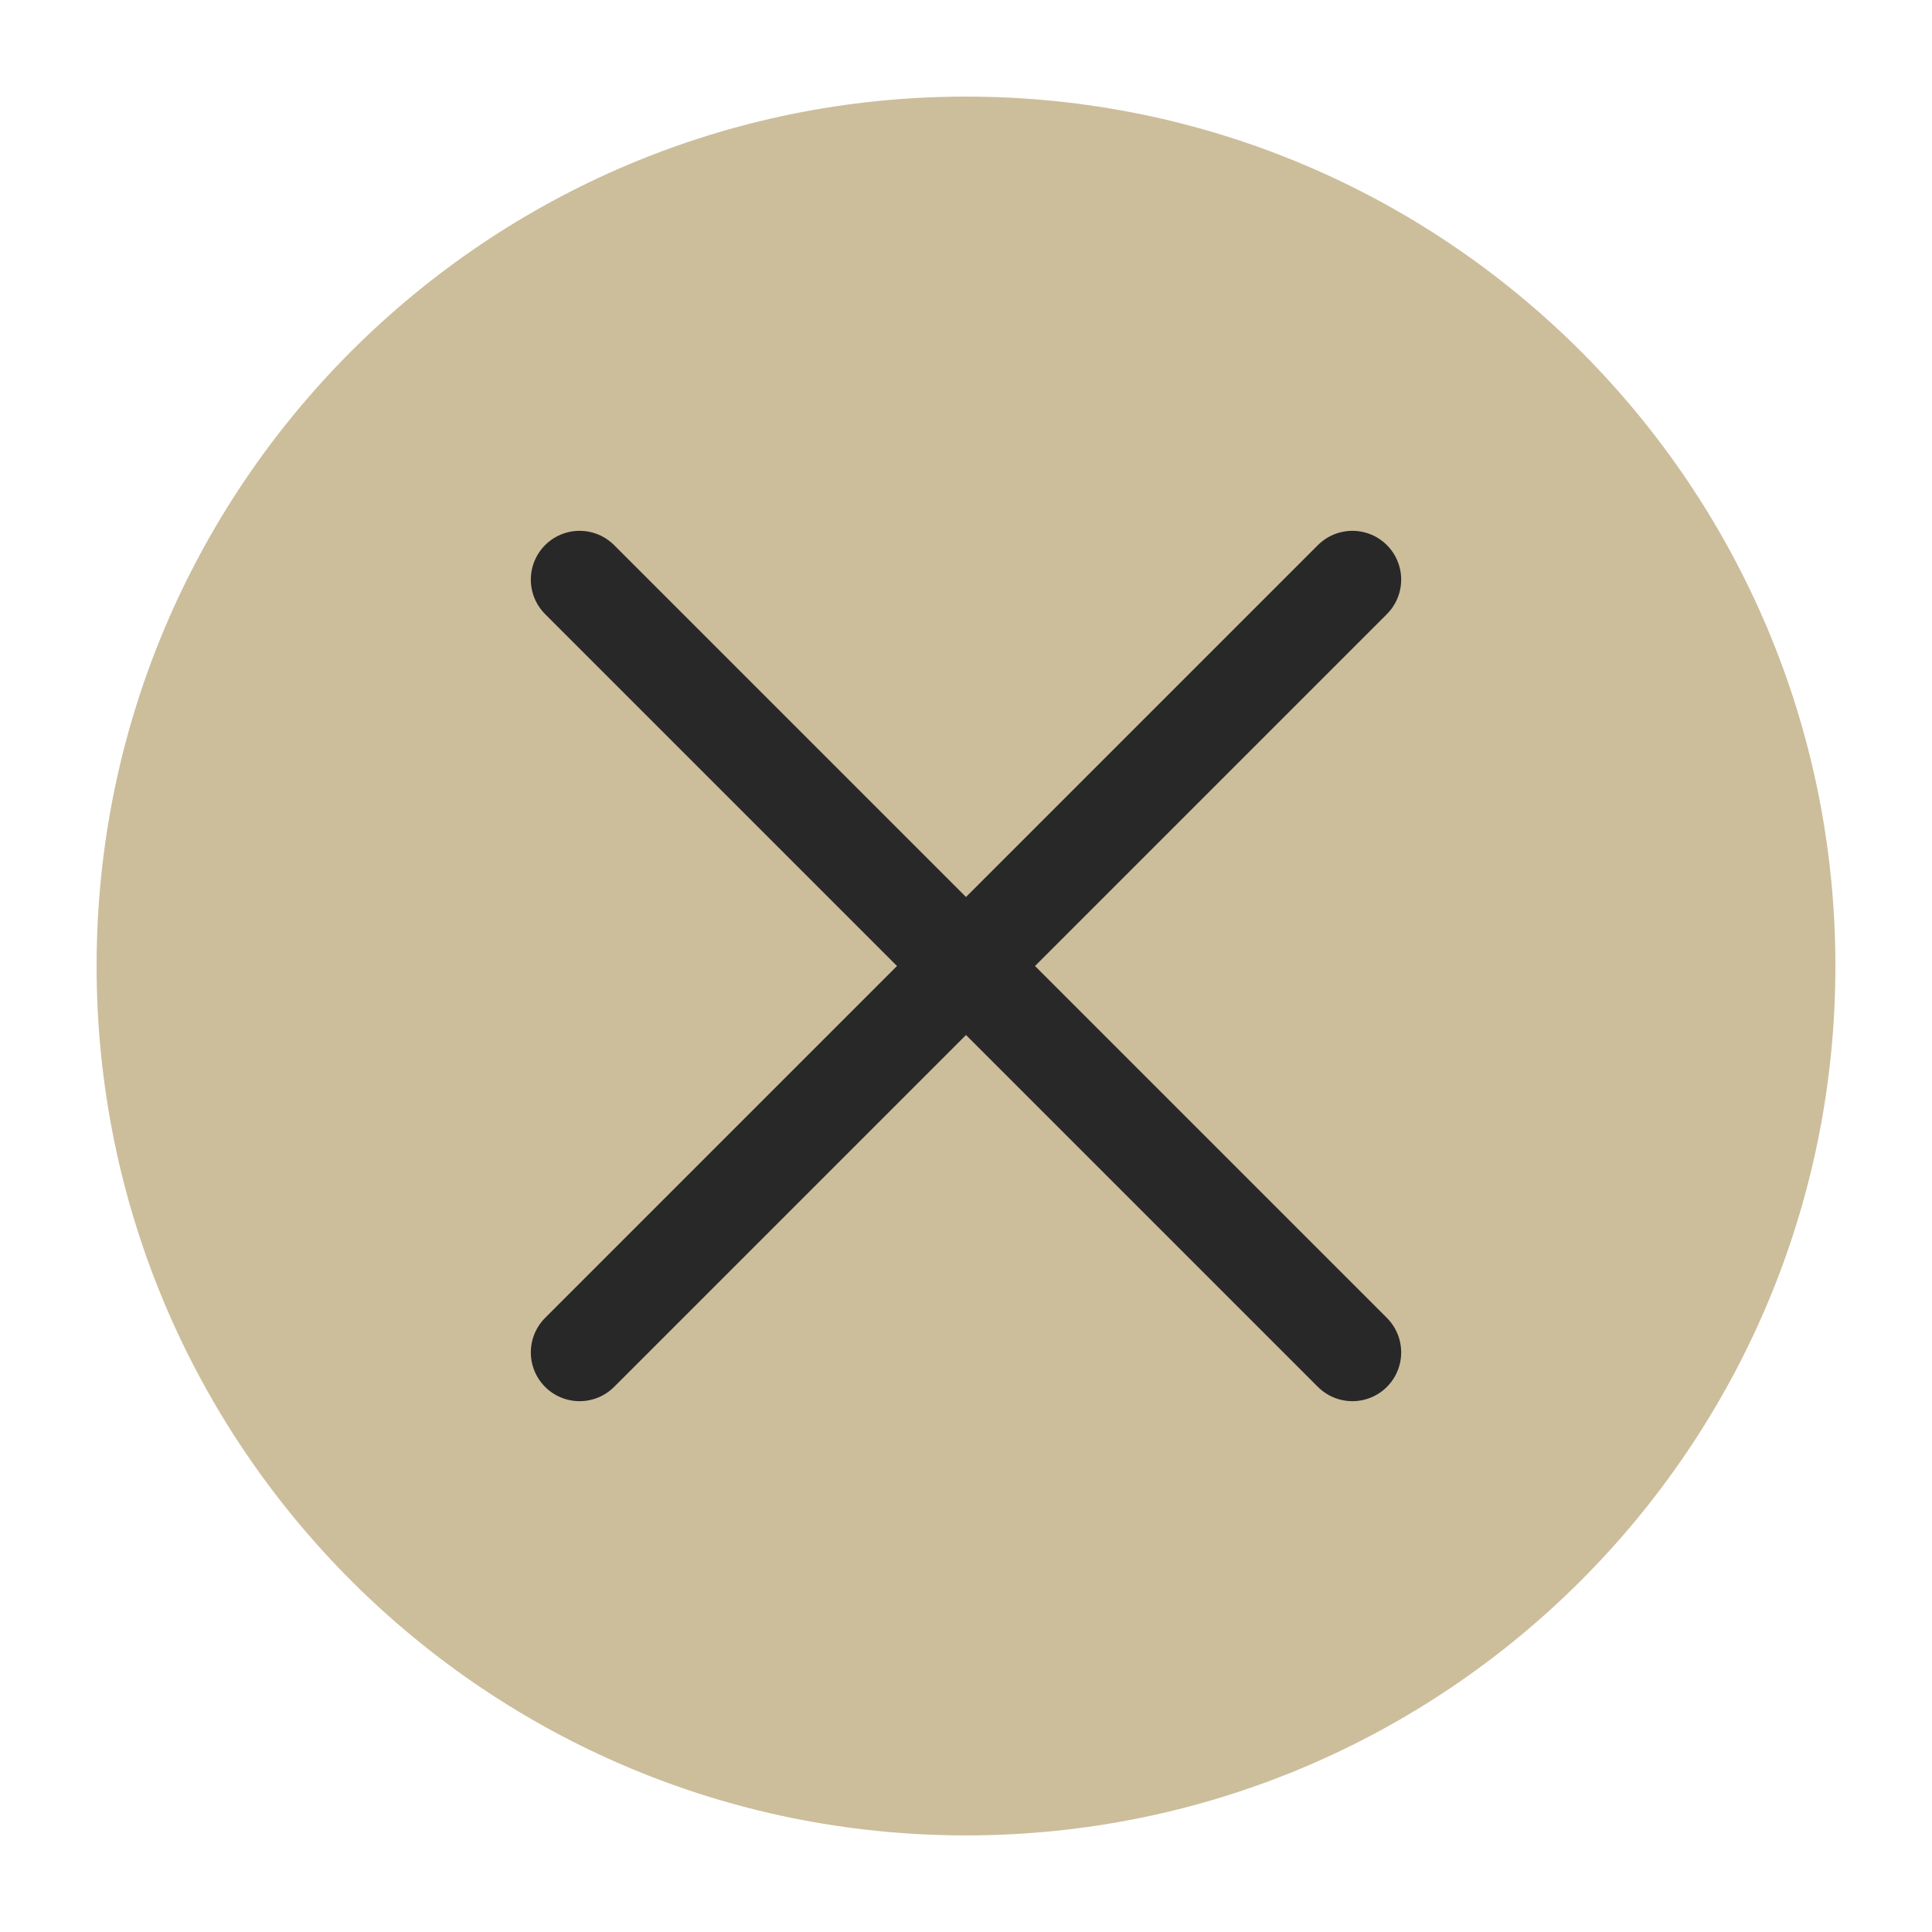
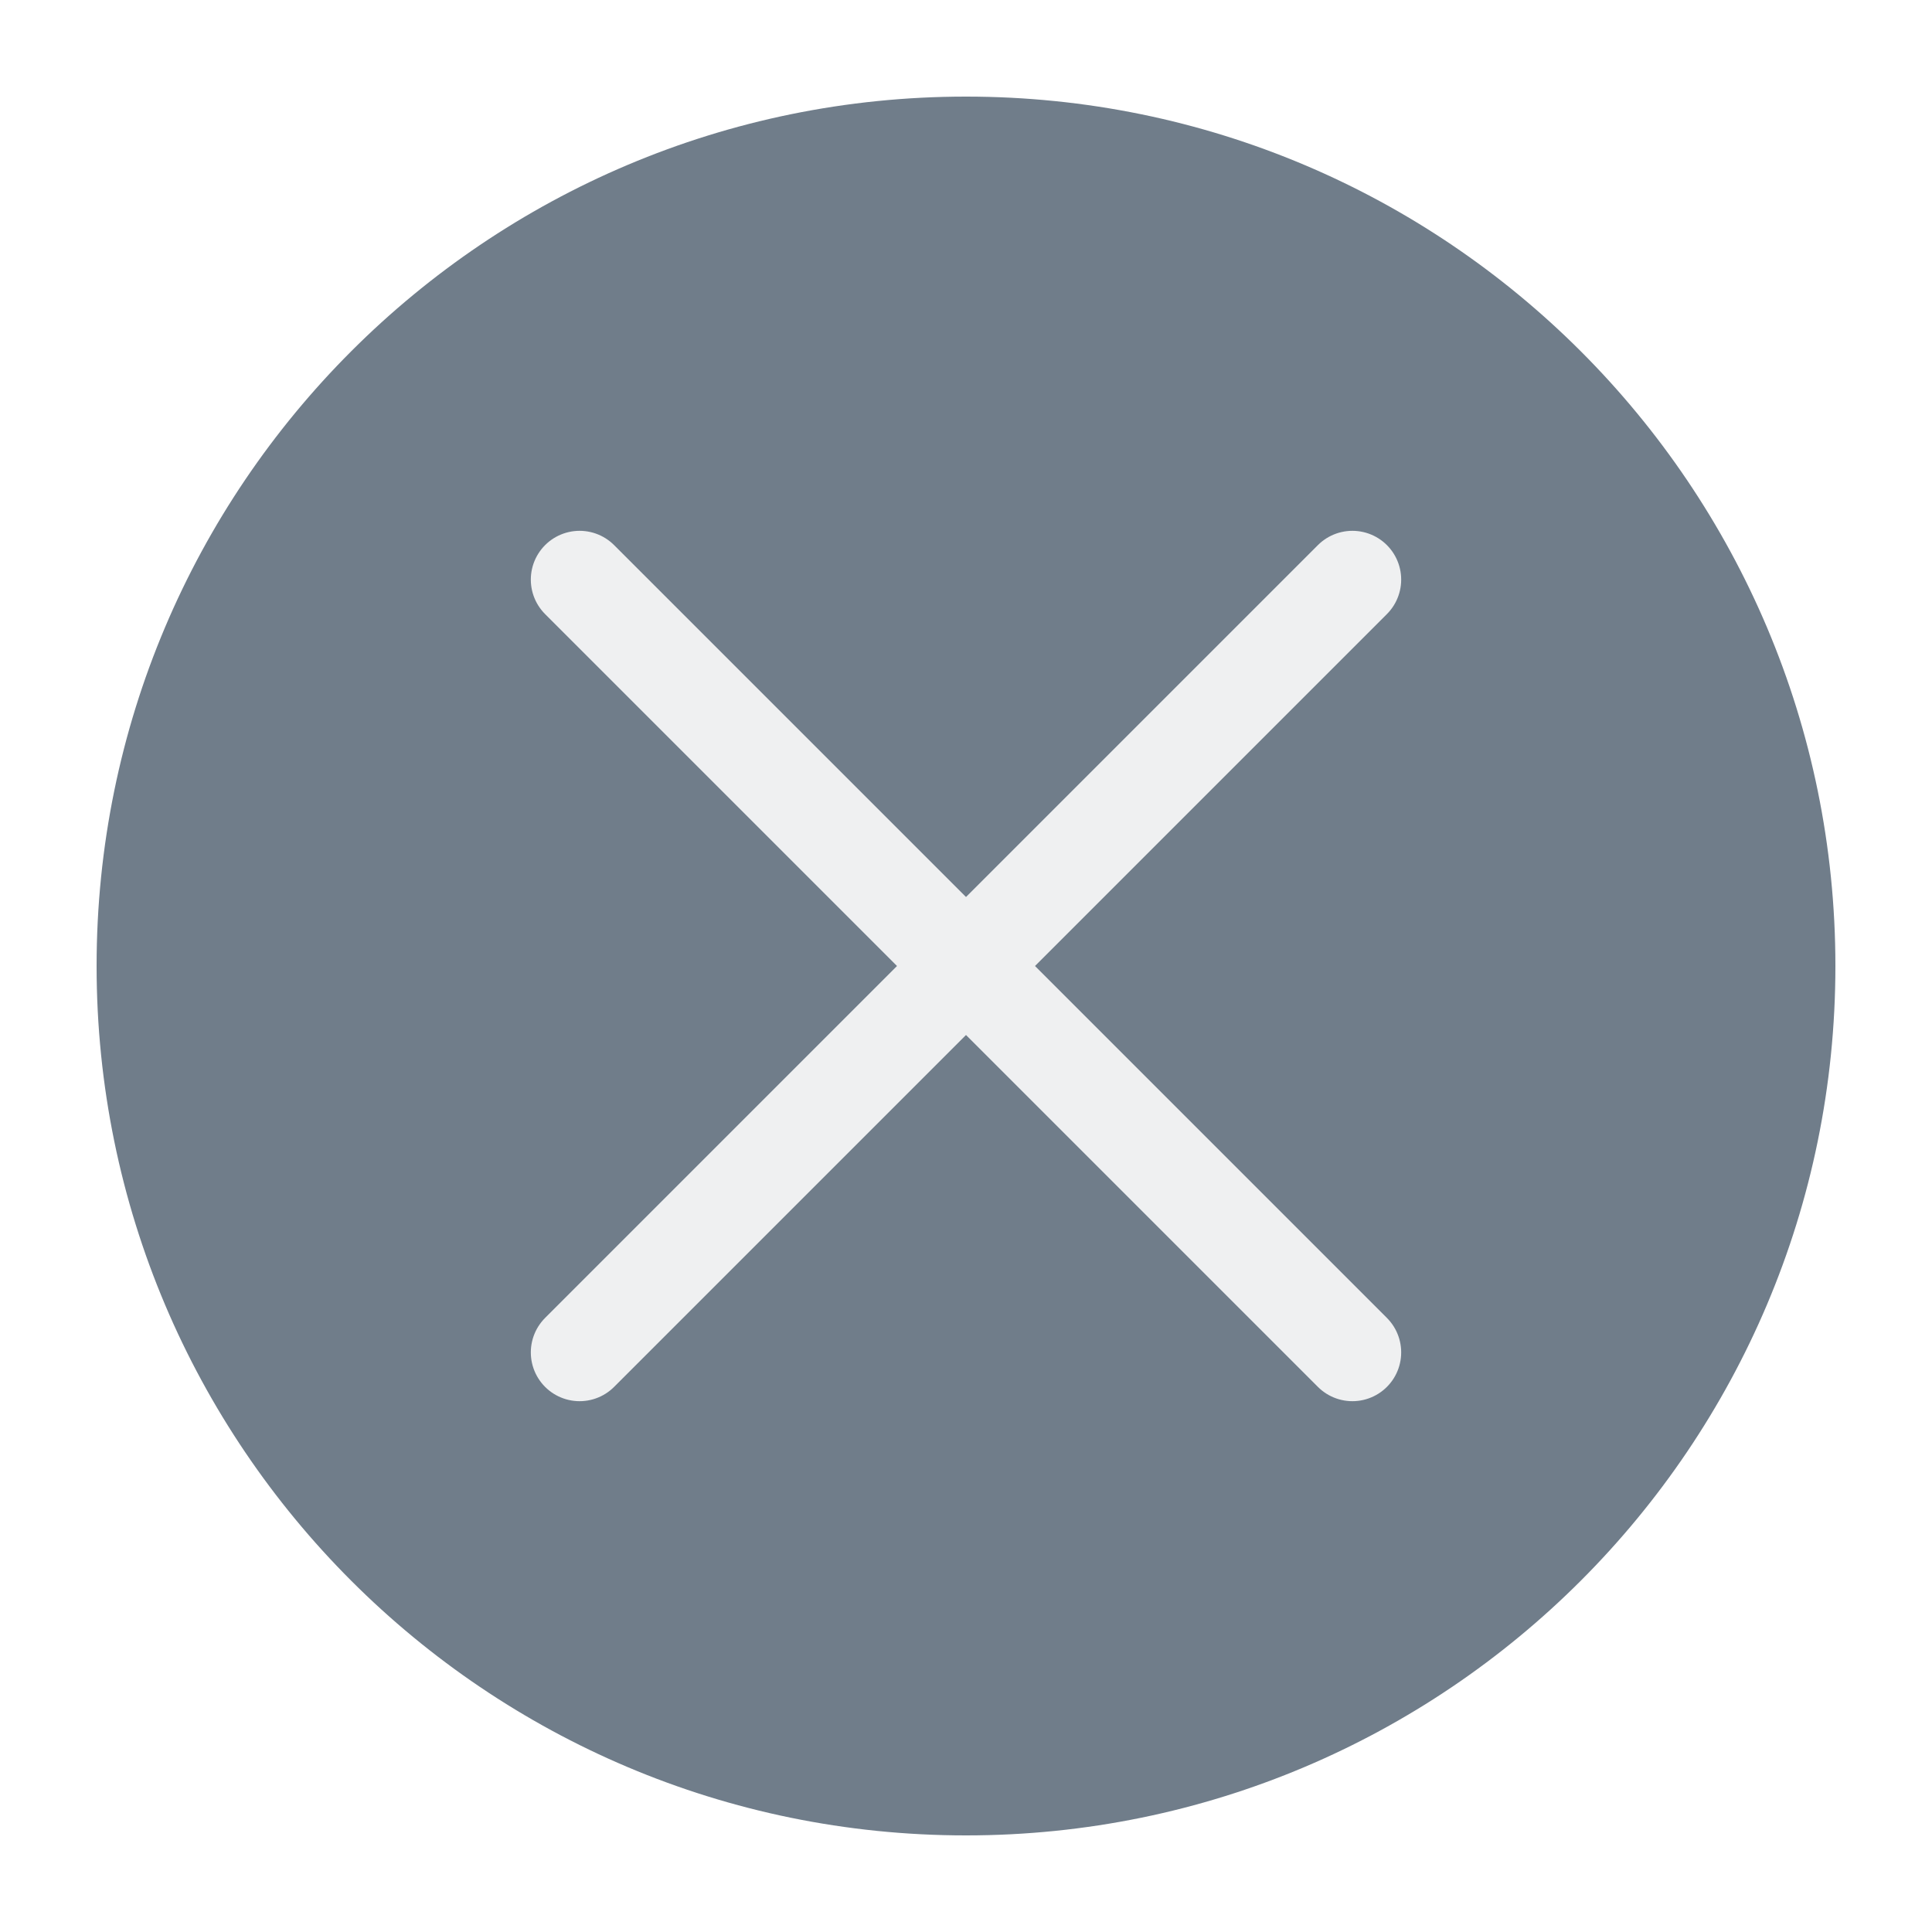
<svg xmlns="http://www.w3.org/2000/svg" viewBox="0 0 50 50" version="1.2" baseProfile="tiny">
  <defs>
</defs>
  <g fill="none" stroke="black" stroke-width="1" fill-rule="evenodd" stroke-linecap="square" stroke-linejoin="bevel">
-     <g fill="#ccbe9b" fill-opacity="1" stroke="none" transform="matrix(2.5,0,0,2.5,2.5,2.5)" font-family="Noto Sans" font-size="13" font-weight="400" font-style="normal">
+     <g fill="#707d8a" fill-opacity="1" stroke="none" transform="matrix(2.5,0,0,2.5,2.5,2.5)" font-family="Noto Sans" font-size="13" font-weight="400" font-style="normal">
      <circle cx="9" cy="9" r="9" />
    </g>
-     <g fill="none" stroke="#282828" stroke-opacity="1" stroke-width="1.01" stroke-linecap="round" stroke-linejoin="miter" stroke-miterlimit="2" transform="matrix(2.5,0,0,2.5,2.5,2.5)" font-family="Noto Sans" font-size="13" font-weight="400" font-style="normal">
+     <g fill="none" stroke="#eff0f1" stroke-opacity="1" stroke-width="1.01" stroke-linecap="round" stroke-linejoin="miter" stroke-miterlimit="2" transform="matrix(2.5,0,0,2.5,2.5,2.5)" font-family="Noto Sans" font-size="13" font-weight="400" font-style="normal">
      <polyline fill="none" vector-effect="none" points="5,5 13,13 " />
      <polyline fill="none" vector-effect="none" points="13,5 5,13 " />
    </g>
    <g fill="none" stroke="#000000" stroke-opacity="1" stroke-width="1" stroke-linecap="square" stroke-linejoin="bevel" transform="matrix(1,0,0,1,0,0)" font-family="Noto Sans" font-size="13" font-weight="400" font-style="normal">
</g>
  </g>
</svg>
